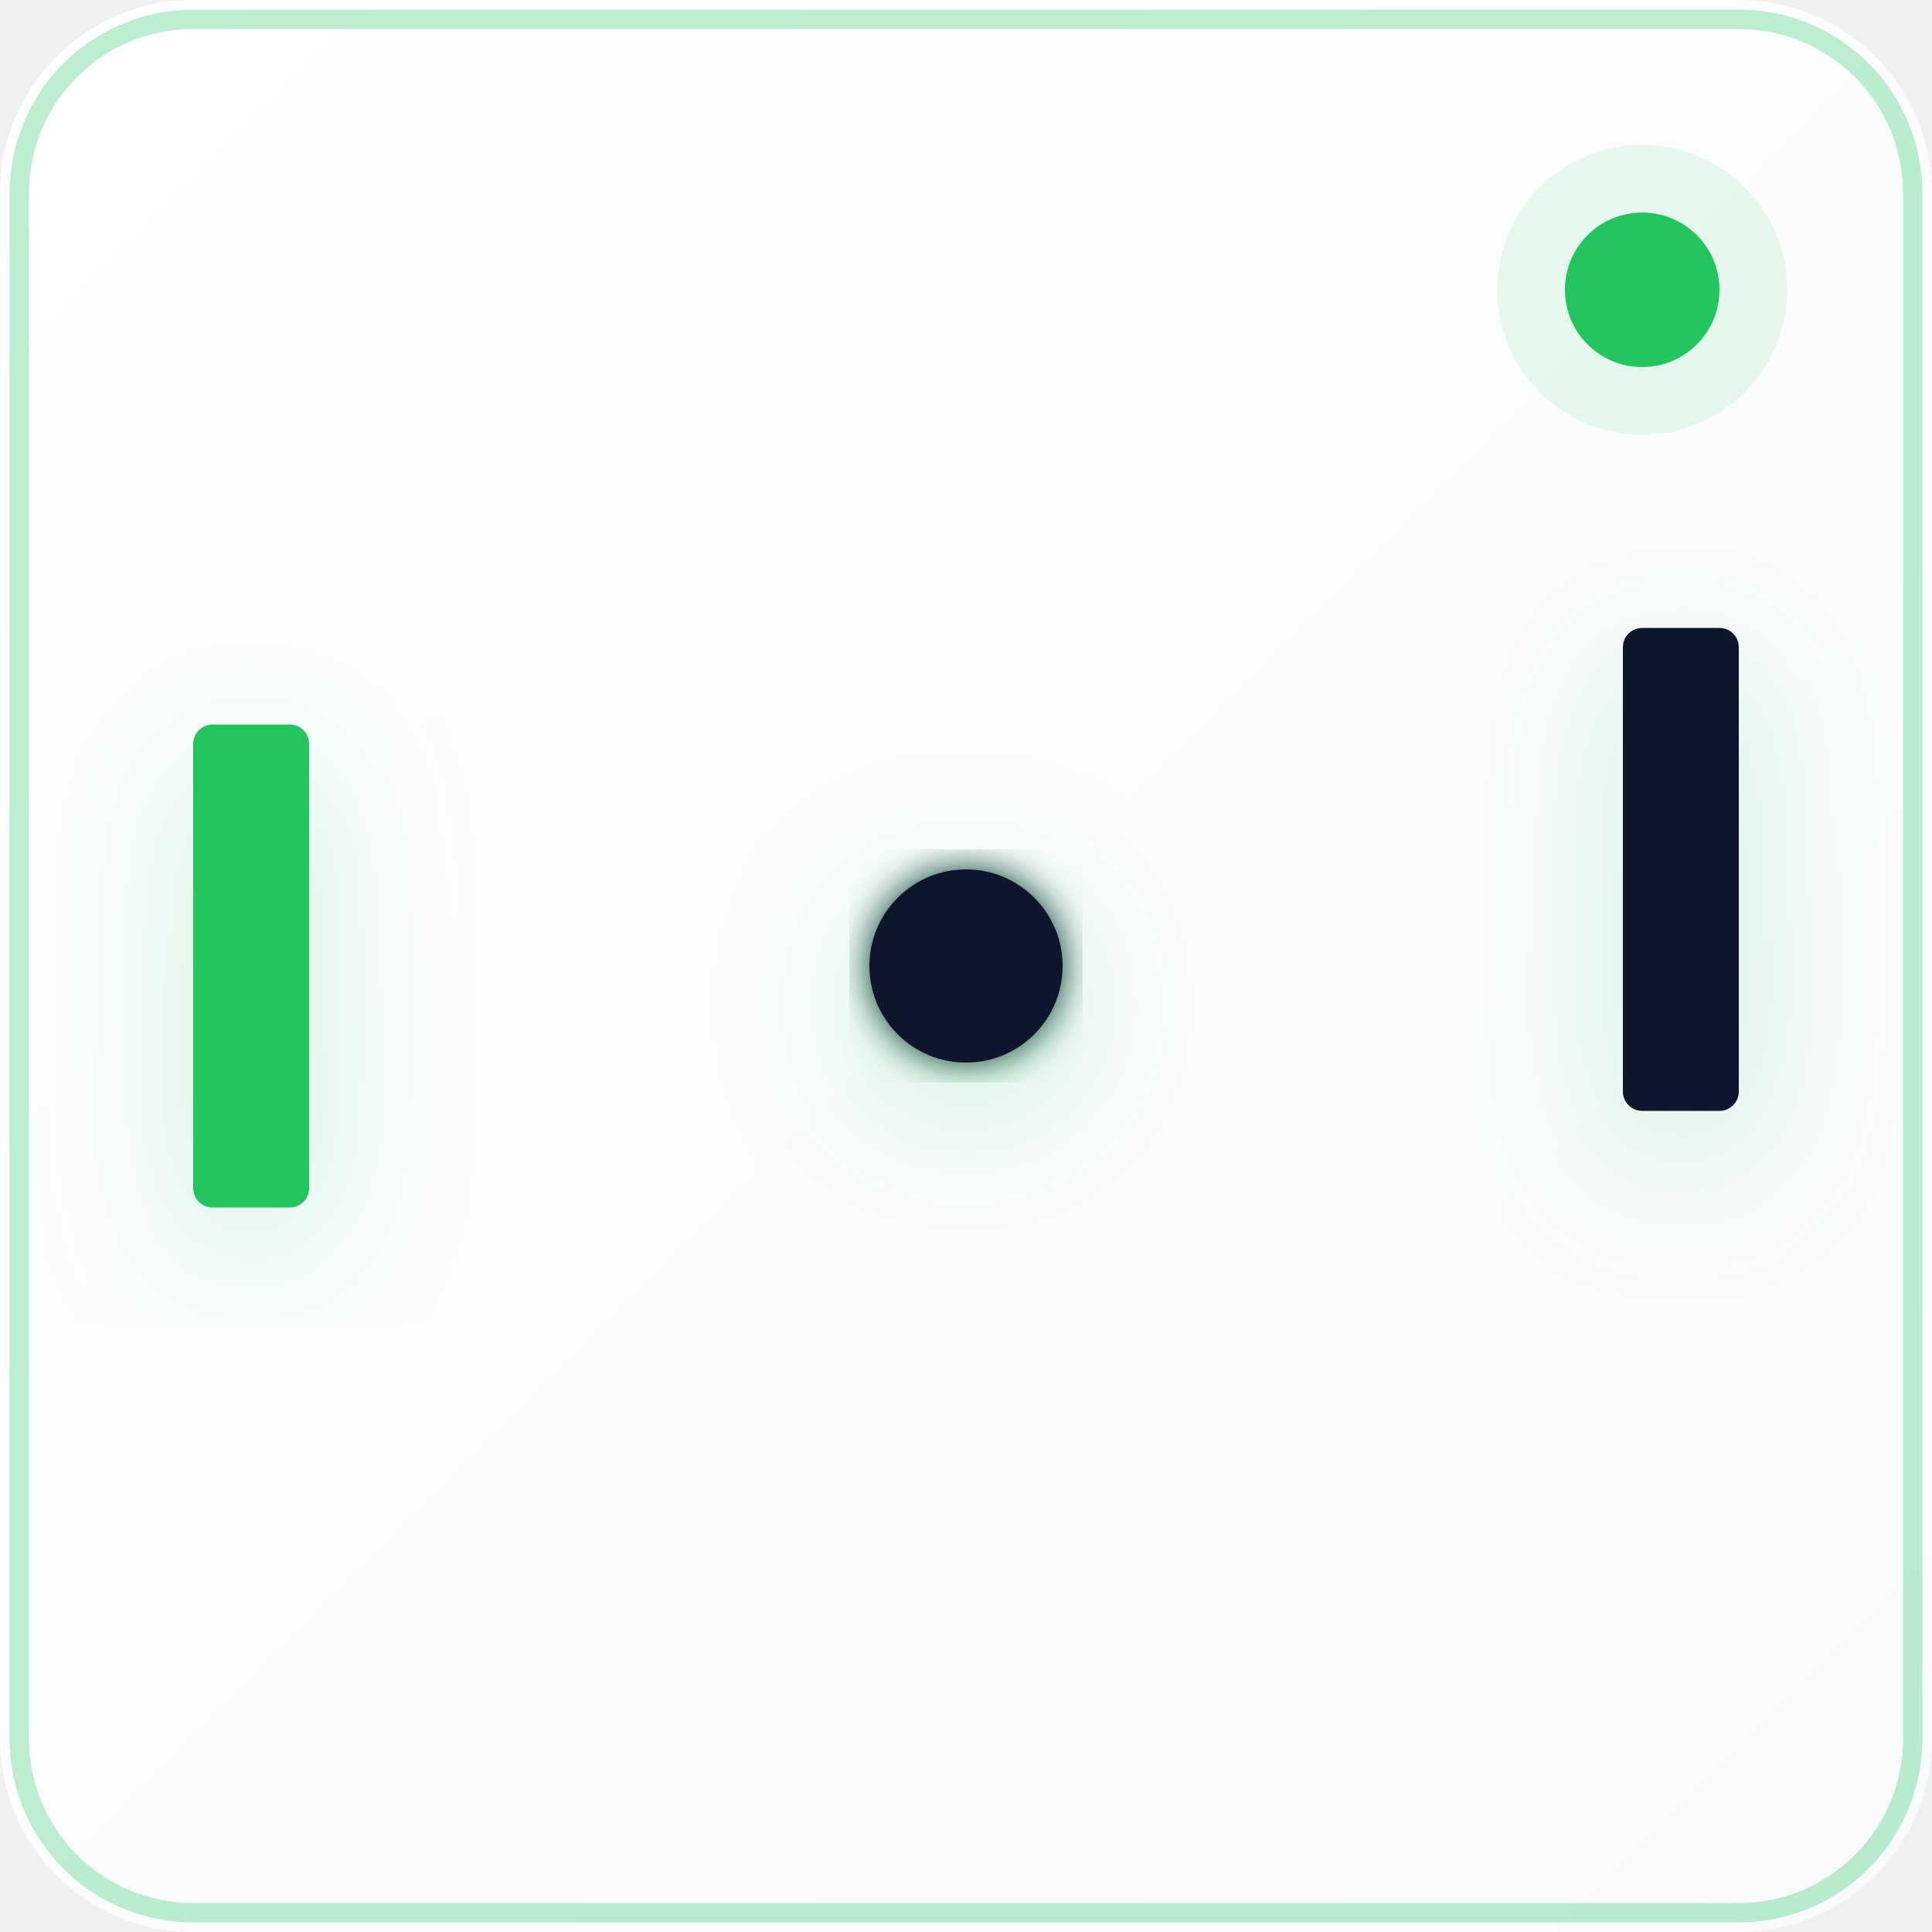
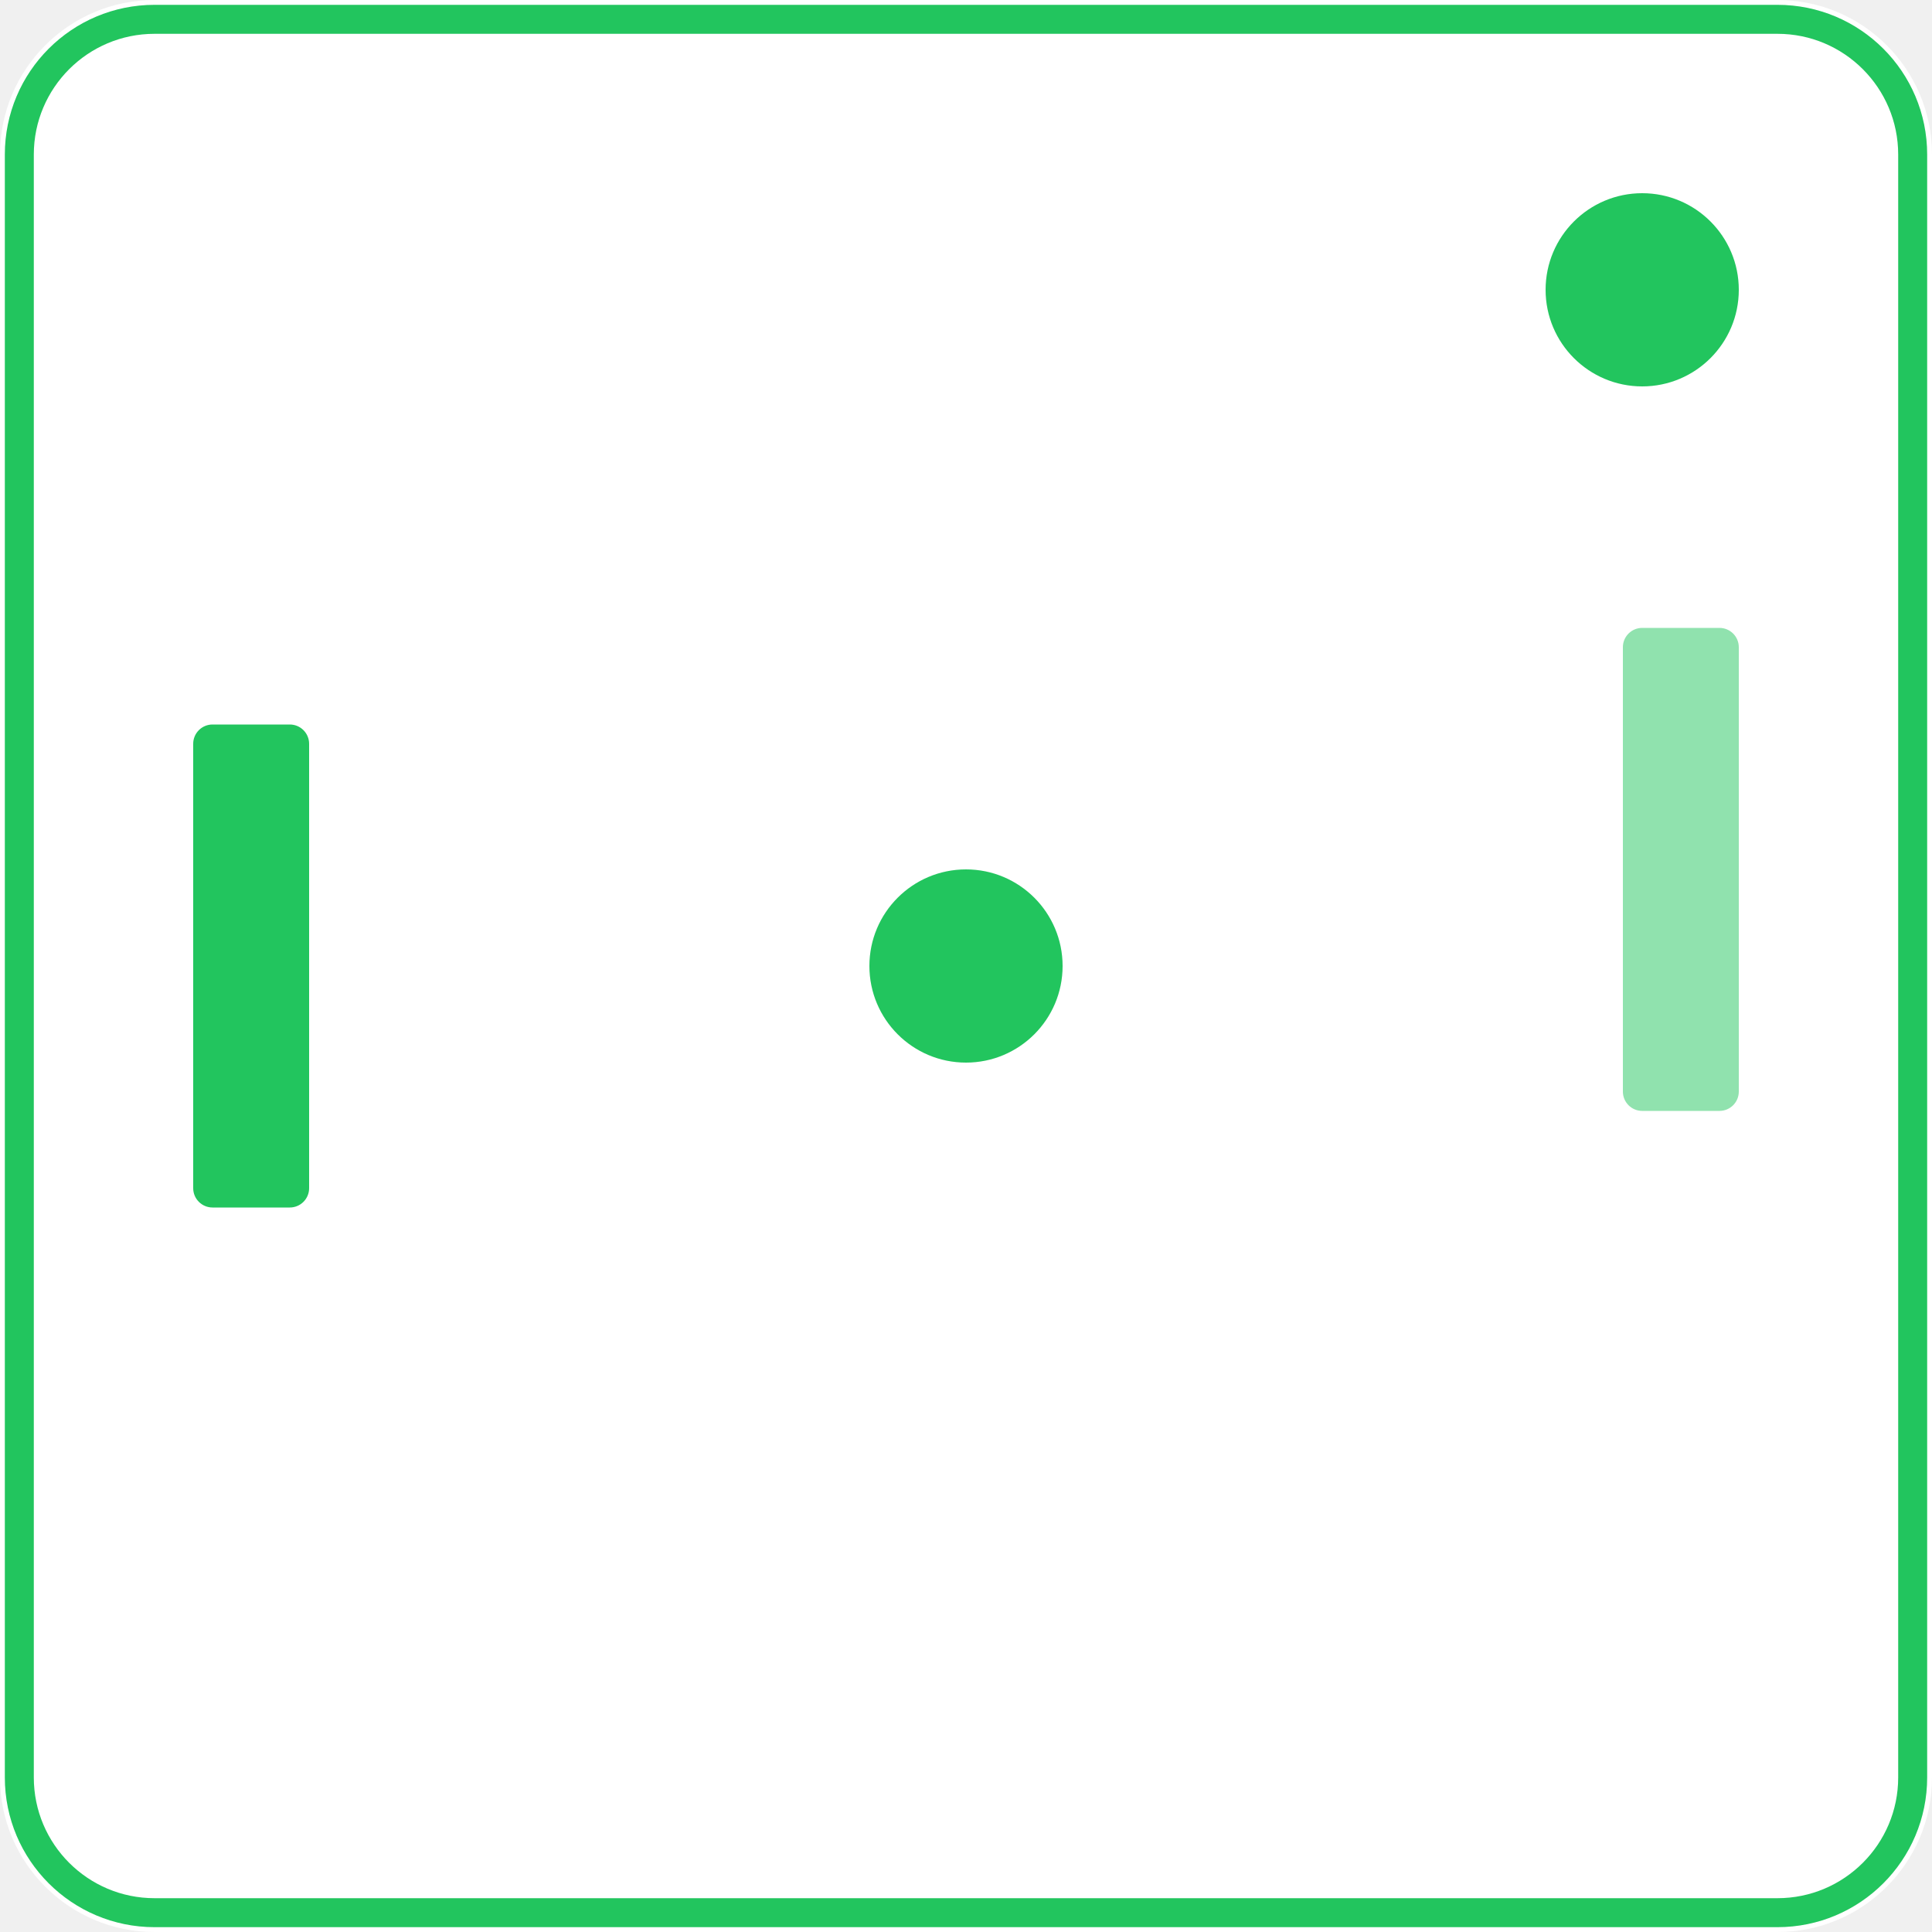
<svg xmlns="http://www.w3.org/2000/svg" viewBox="0 0 200 200">
-   <defs>
-     <linearGradient id="bgGrad" x1="0%" y1="0%" x2="100%" y2="100%">
-       <stop offset="0%" style="stop-color:#FFFFFF;stop-opacity:1" />
-       <stop offset="100%" style="stop-color:#F8FAFC;stop-opacity:1" />
-     </linearGradient>
-     <filter id="glow">
-       <feGaussianBlur stdDeviation="2" result="coloredBlur" />
-       <feMerge>
-         <feMergeNode in="coloredBlur" />
-         <feMergeNode in="SourceGraphic" />
-       </feMerge>
-     </filter>
-     <filter id="shadow" x="-20%" y="-20%" width="140%" height="140%">
-       <feDropShadow dx="0" dy="4" stdDeviation="8" flood-color="#22C55E" flood-opacity="0.2" />
-     </filter>
-   </defs>
-   <rect width="200" height="200" fill="url(#bgGrad)" rx="20" />
-   <rect x="2" y="2" width="196" height="196" fill="none" stroke="#22C55E" stroke-width="2" rx="18" opacity="0.3" />
-   <g transform="translate(100, 100)" filter="url(#shadow)">
+   <rect width="200" height="200" fill="#FFFFFF" rx="16" />
+   <rect x="2" y="2" width="196" height="196" fill="none" stroke="#22C55E" stroke-width="3" rx="14" />
+   <g transform="translate(100, 100)">
    <rect x="-80" y="-25" width="12" height="50" rx="2" fill="#22C55E" />
-     <rect x="68" y="-35" width="12" height="50" rx="2" fill="#0F172A" />
-     <circle cx="0" cy="0" r="10" fill="#0F172A" filter="url(#glow)" />
+     <rect x="68" y="-35" width="12" height="50" rx="2" fill="#22C55E" opacity="0.5" />
+     <circle cx="0" cy="0" r="10" fill="#22C55E" />
  </g>
-   <circle cx="170" cy="30" r="15" fill="#22C55E" opacity="0.1" />
-   <circle cx="170" cy="30" r="8" fill="#22C55E" />
+   <circle cx="170" cy="30" r="10" fill="#22C55E" />
</svg>
